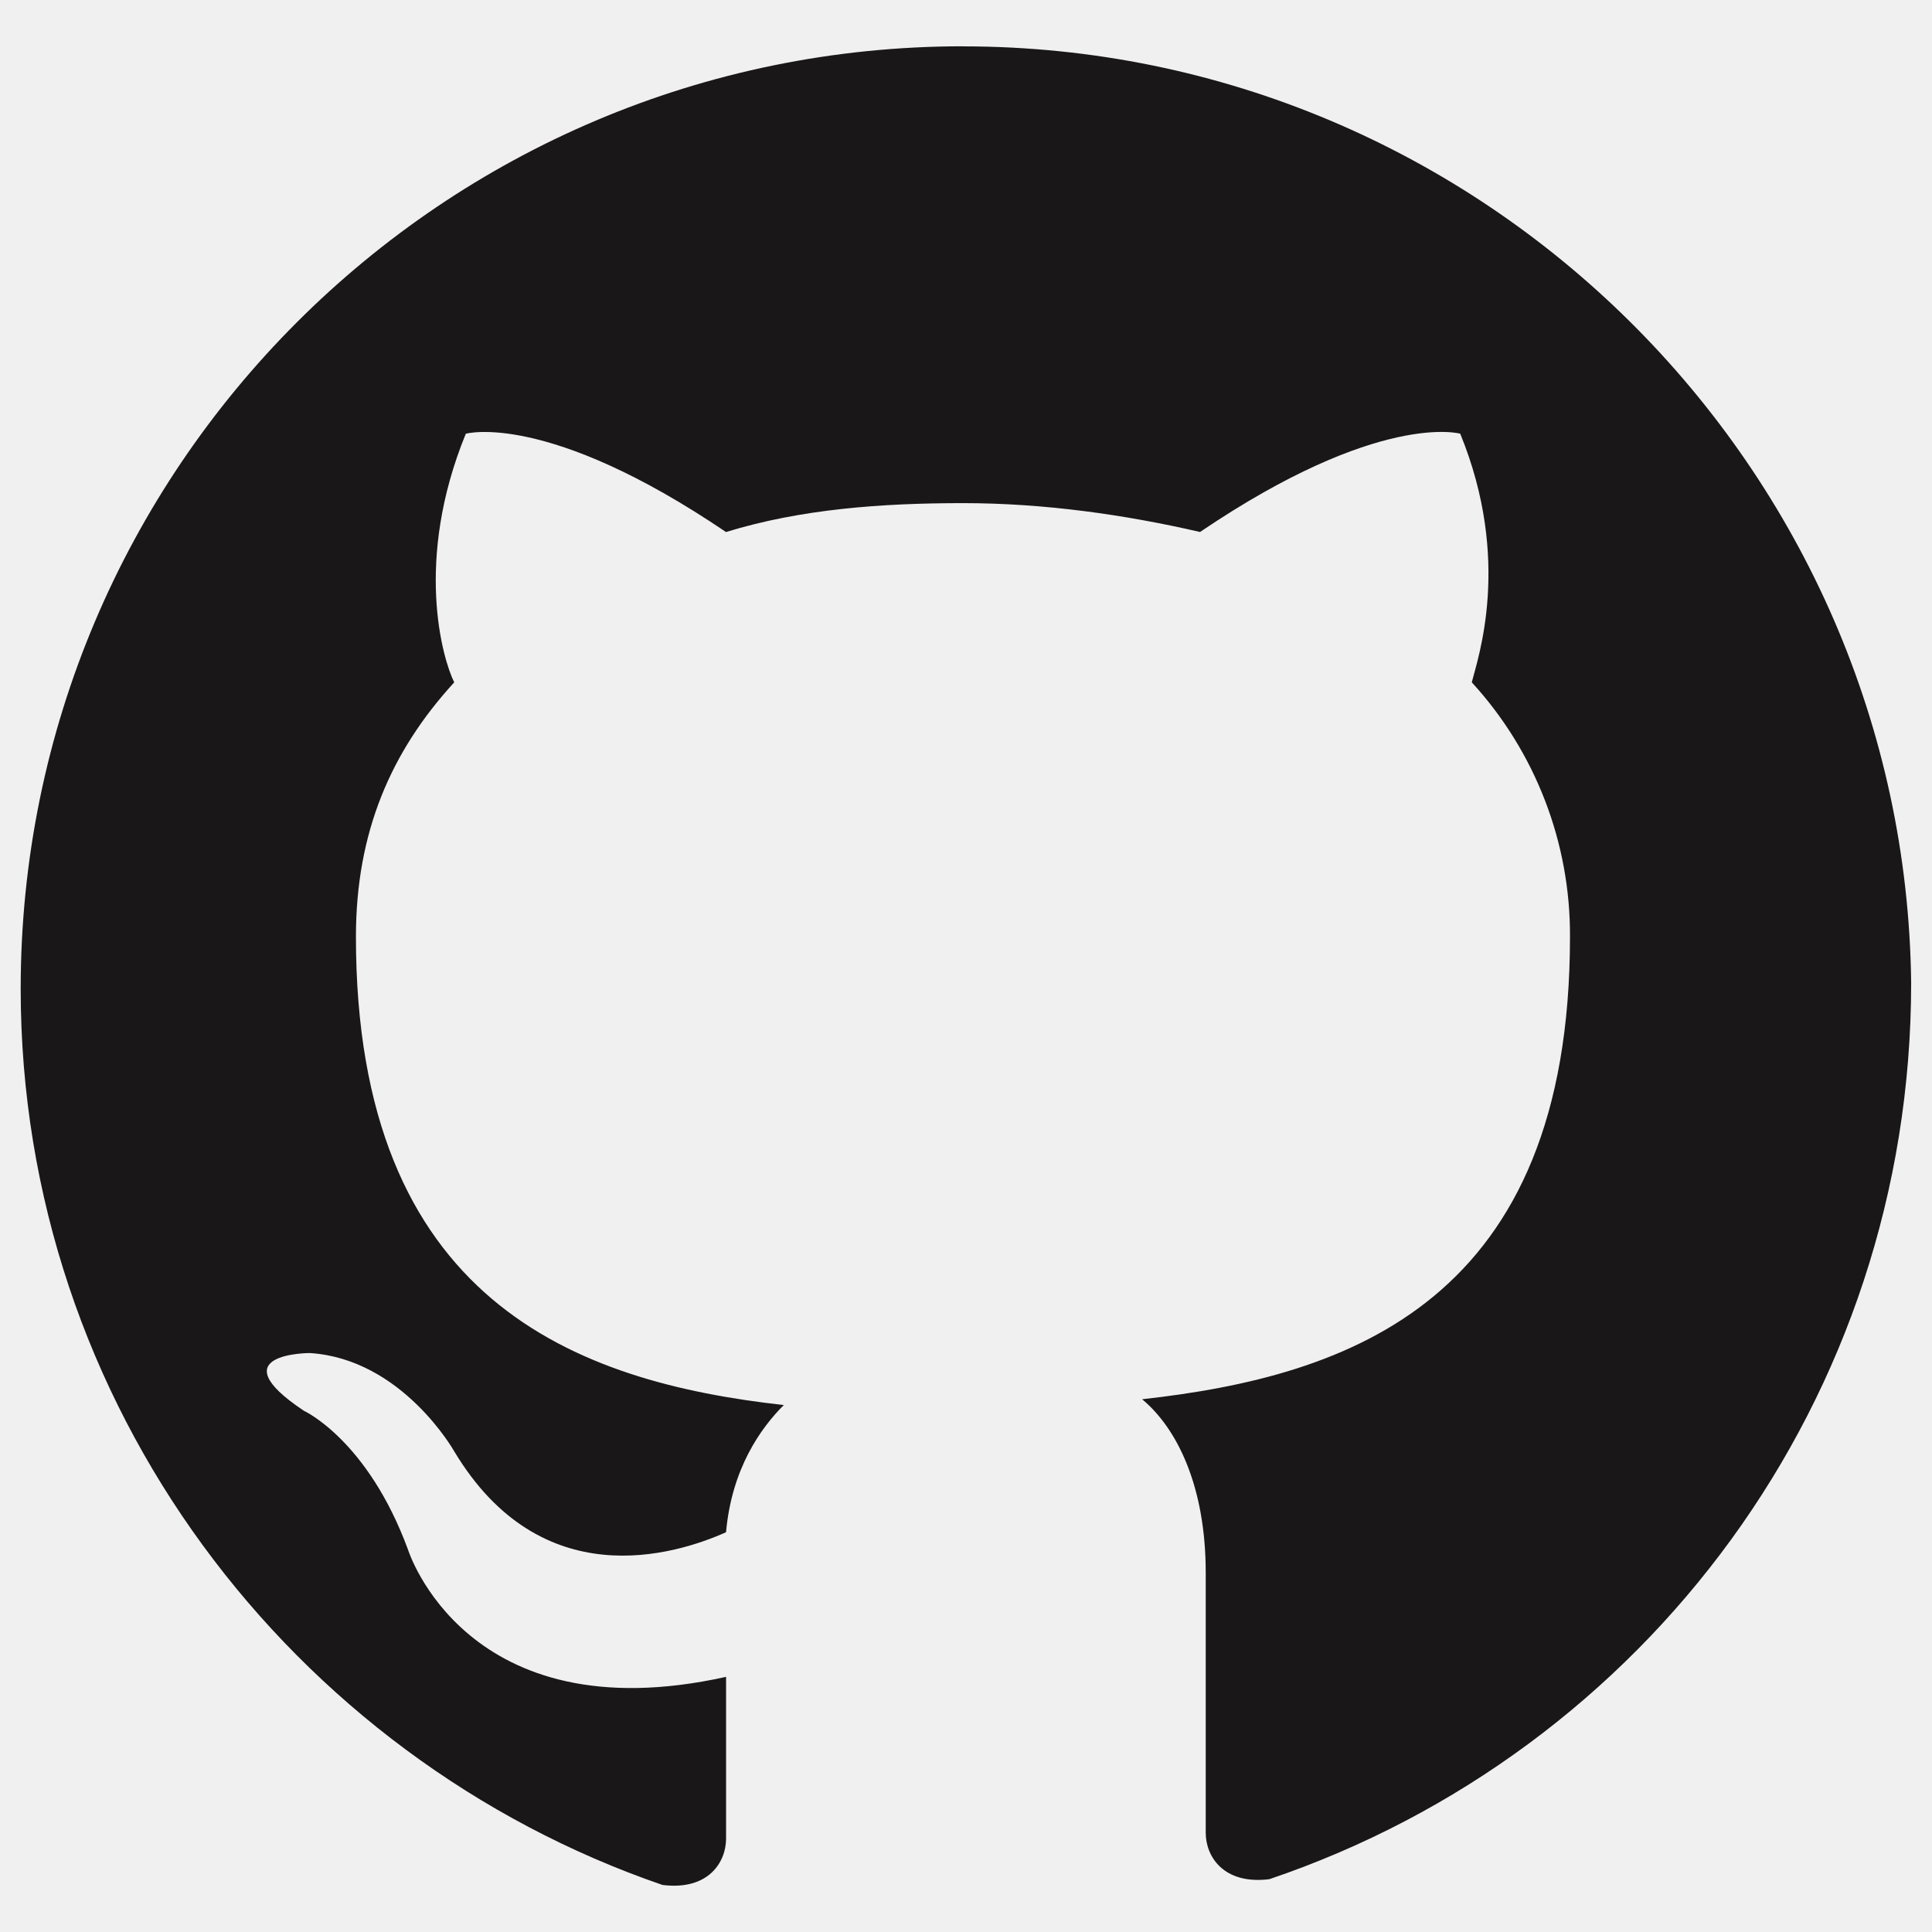
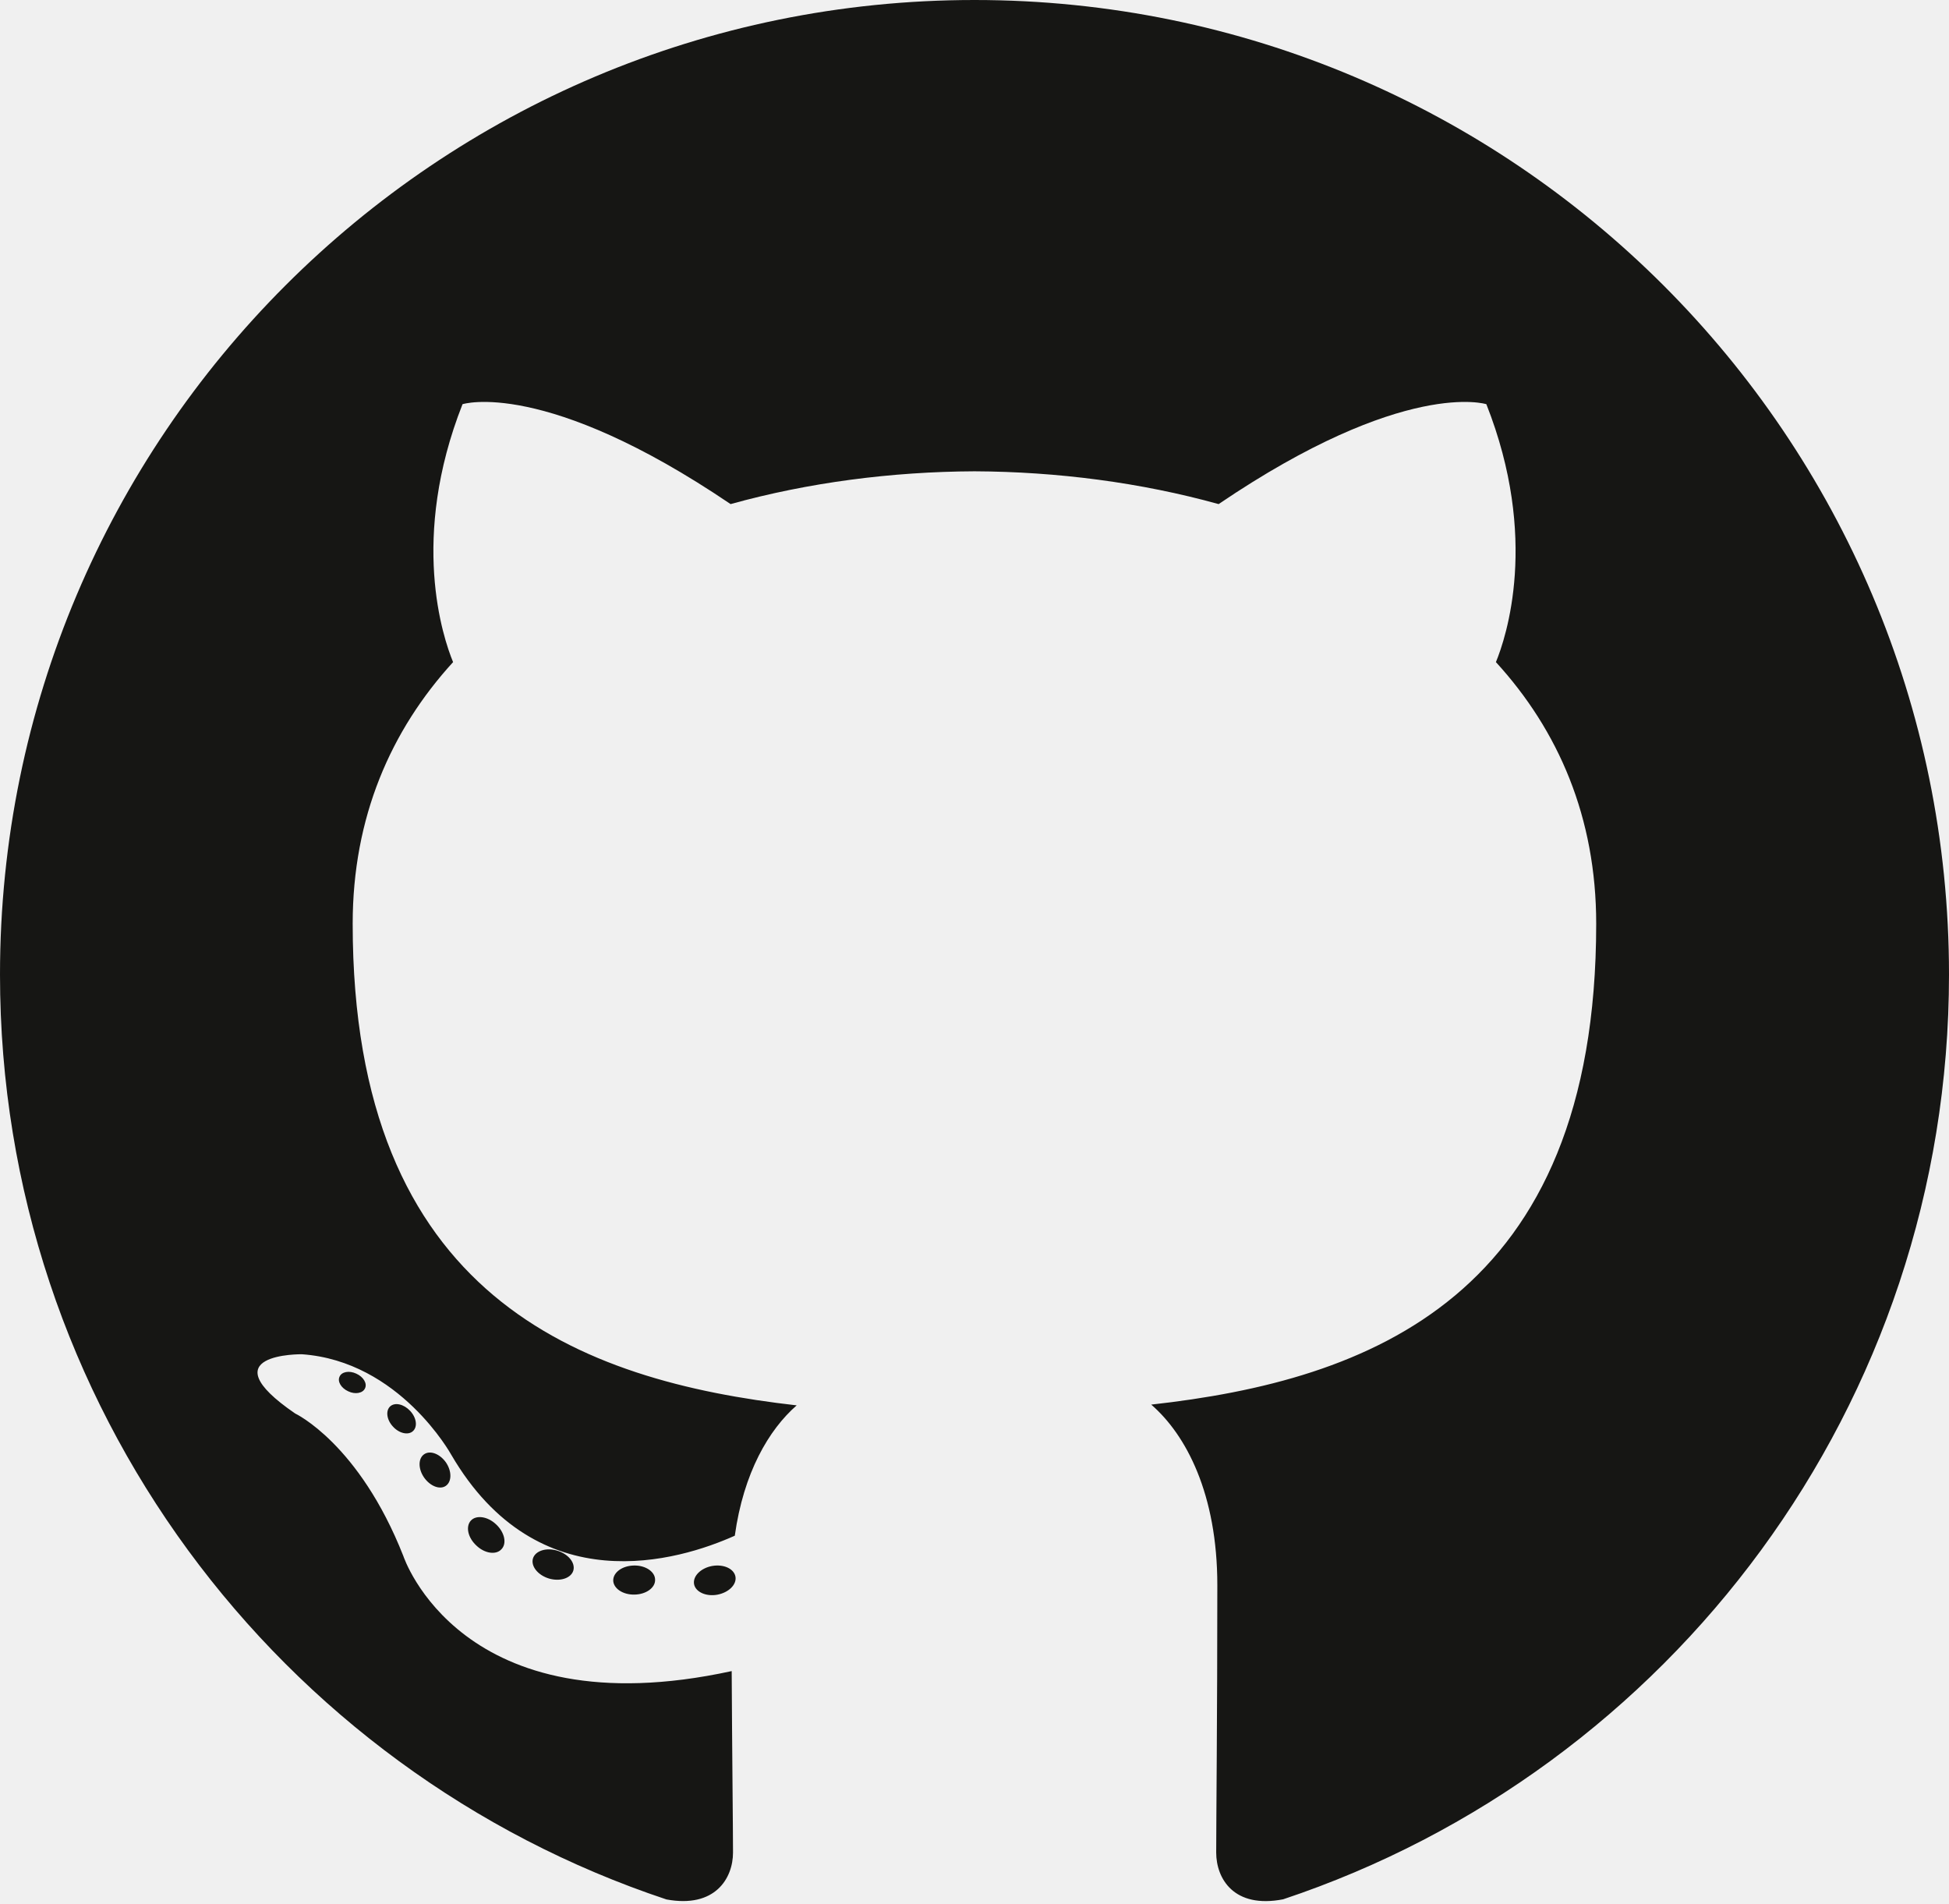
- <svg xmlns="http://www.w3.org/2000/svg" id="Layer_1" viewBox="0 0 48 48" width="48" height="48">
-   <style id="style3">.Round_x0020_Corners_x0020_2_x0020_pt{fill:#FFF;stroke:#000;stroke-miterlimit:10}.Live_x0020_Reflect_x0020_X{fill:none}.Bevel_x0020_Soft{fill:url(#SVGID_1_)}.Dusk{fill:#FFF}.Foliage_GS{fill:#FD0}.Pompadour_GS{fill:#44ade2}.Pompadour_GS,.st0{fill-rule:evenodd;clip-rule:evenodd}.st0{fill:#191717}</style>
-   <linearGradient id="SVGID_1_" gradientUnits="userSpaceOnUse" x1="-216.625" y1="-385.75" x2="-215.918" y2="-385.043">
-     <stop offset="0" id="stop6" stop-color="#dedfe3" />
-     <stop offset=".174" id="stop8" stop-color="#d8d9dd" />
-     <stop offset=".352" id="stop10" stop-color="#c9cacd" />
-     <stop offset=".532" id="stop12" stop-color="#b4b5b8" />
-     <stop offset=".714" id="stop14" stop-color="#989a9c" />
-     <stop offset=".895" id="stop16" stop-color="#797c7e" />
-     <stop offset="1" id="stop18" stop-color="#656b6c" />
-   </linearGradient>
-   <path class="st0" d="M23.928 1.15C11 1.15.514 11.638.514 24.566c0 10.343 6.75 19.105 15.945 22.265 1.148.144 1.58-.574 1.58-1.15v-4.02c-6.465 1.436-7.902-3.16-7.902-3.16-1.005-2.73-2.586-3.45-2.586-3.45-2.154-1.435.144-1.435.144-1.435 2.298.144 3.59 2.442 3.59 2.442 2.156 3.59 5.46 2.586 6.753 2.01.142-1.58.86-2.585 1.435-3.16-5.17-.574-10.63-2.585-10.63-11.635 0-2.585.862-4.596 2.442-6.32-.287-.575-1.005-3.017.288-6.177 0 0 2.01-.574 6.464 2.442 1.866-.574 3.877-.718 5.888-.718 2.01 0 4.022.286 5.89.717 4.453-3.016 6.464-2.442 6.464-2.442 1.293 3.16.43 5.602.287 6.177a9.29 9.29 0 0 1 2.44 6.32c0 9.05-5.458 10.918-10.63 11.492.863.718 1.58 2.155 1.58 4.31v6.464c0 .574.432 1.292 1.58 1.15 9.338-3.16 15.946-11.924 15.946-22.266-.143-12.785-10.63-23.27-23.558-23.27z" id="path20" clip-rule="evenodd" fill="#191717" fill-rule="evenodd" />
+ <svg xmlns="http://www.w3.org/2000/svg" width="256px" height="250px" viewBox="0 0 256 250" version="1.1" preserveAspectRatio="xMidYMid">
+   <g>
+     <path d="M128.001,0 C57.317,0 0,57.307 0,128.001 C0,184.555 36.676,232.536 87.535,249.461 C93.932,250.646 96.281,246.684 96.281,243.303 C96.281,240.251 96.162,230.168 96.107,219.472 C60.497,227.215 52.983,204.37 52.983,204.37 C47.16,189.575 38.77,185.641 38.77,185.641 C27.157,177.696 39.646,177.859 39.646,177.859 C52.499,178.762 59.267,191.05 59.267,191.05 C70.684,210.618 89.212,204.961 96.516,201.69 C97.665,193.418 100.982,187.771 104.643,184.574 C76.212,181.338 46.325,170.362 46.325,121.316 C46.325,107.341 51.325,95.922 59.513,86.958 C58.184,83.734 53.803,70.716 60.753,53.084 C60.753,53.084 71.502,49.644 95.963,66.205 C106.173,63.369 117.123,61.947 128.001,61.898 C138.879,61.947 149.838,63.369 160.067,66.205 C184.498,49.644 195.232,53.084 195.232,53.084 C202.199,70.716 197.816,83.734 196.487,86.958 C204.694,95.922 209.66,107.341 209.66,121.316 C209.66,170.479 179.716,181.304 151.213,184.473 C155.804,188.445 159.895,196.235 159.895,208.177 C159.895,225.303 159.747,239.087 159.747,243.303 C159.747,246.71 162.051,250.701 168.539,249.444 C219.37,232.5 256,184.536 256,128.001 C256,57.307 198.691,0 128.001,0 Z M47.941,182.34 C47.659,182.976 46.658,183.167 45.747,182.73 C44.818,182.313 44.297,181.446 44.598,180.808 C44.873,180.153 45.876,179.97 46.802,180.409 C47.733,180.827 48.263,181.702 47.941,182.34 Z M54.237,187.958 C53.626,188.524 52.433,188.261 51.623,187.367 C50.786,186.475 50.629,185.281 51.248,184.707 C51.878,184.141 53.035,184.406 53.874,185.298 C54.712,186.201 54.875,187.386 54.237,187.958 Z M58.556,195.146 C57.772,195.691 56.49,195.18 55.697,194.042 C54.913,192.904 54.913,191.539 55.714,190.992 C56.509,190.445 57.772,190.937 58.575,192.067 C59.357,193.224 59.357,194.589 58.556,195.146 Z M65.861,203.471 C65.16,204.245 63.665,204.037 62.572,202.982 C61.452,201.949 61.141,200.485 61.845,199.711 C62.555,198.935 64.058,199.153 65.16,200.201 C66.27,201.231 66.61,202.706 65.861,203.471 Z M75.303,206.282 C74.993,207.284 73.554,207.74 72.104,207.314 C70.656,206.875 69.709,205.701 70.001,204.688 C70.302,203.679 71.748,203.204 73.208,203.66 C74.654,204.096 75.604,205.262 75.303,206.282 Z M86.047,207.474 C86.083,208.529 84.854,209.405 83.332,209.424 C81.801,209.458 80.563,208.603 80.546,207.565 C80.546,206.499 81.748,205.632 83.279,205.606 C84.801,205.577 86.047,206.424 86.047,207.474 Z M96.602,207.069 C96.784,208.099 95.727,209.157 94.215,209.439 C92.73,209.71 91.354,209.074 91.165,208.053 C90.981,206.997 92.058,205.939 93.541,205.666 C95.055,205.403 96.409,206.022 96.602,207.069 Z" fill="#161614" />
+   </g>
</svg>
